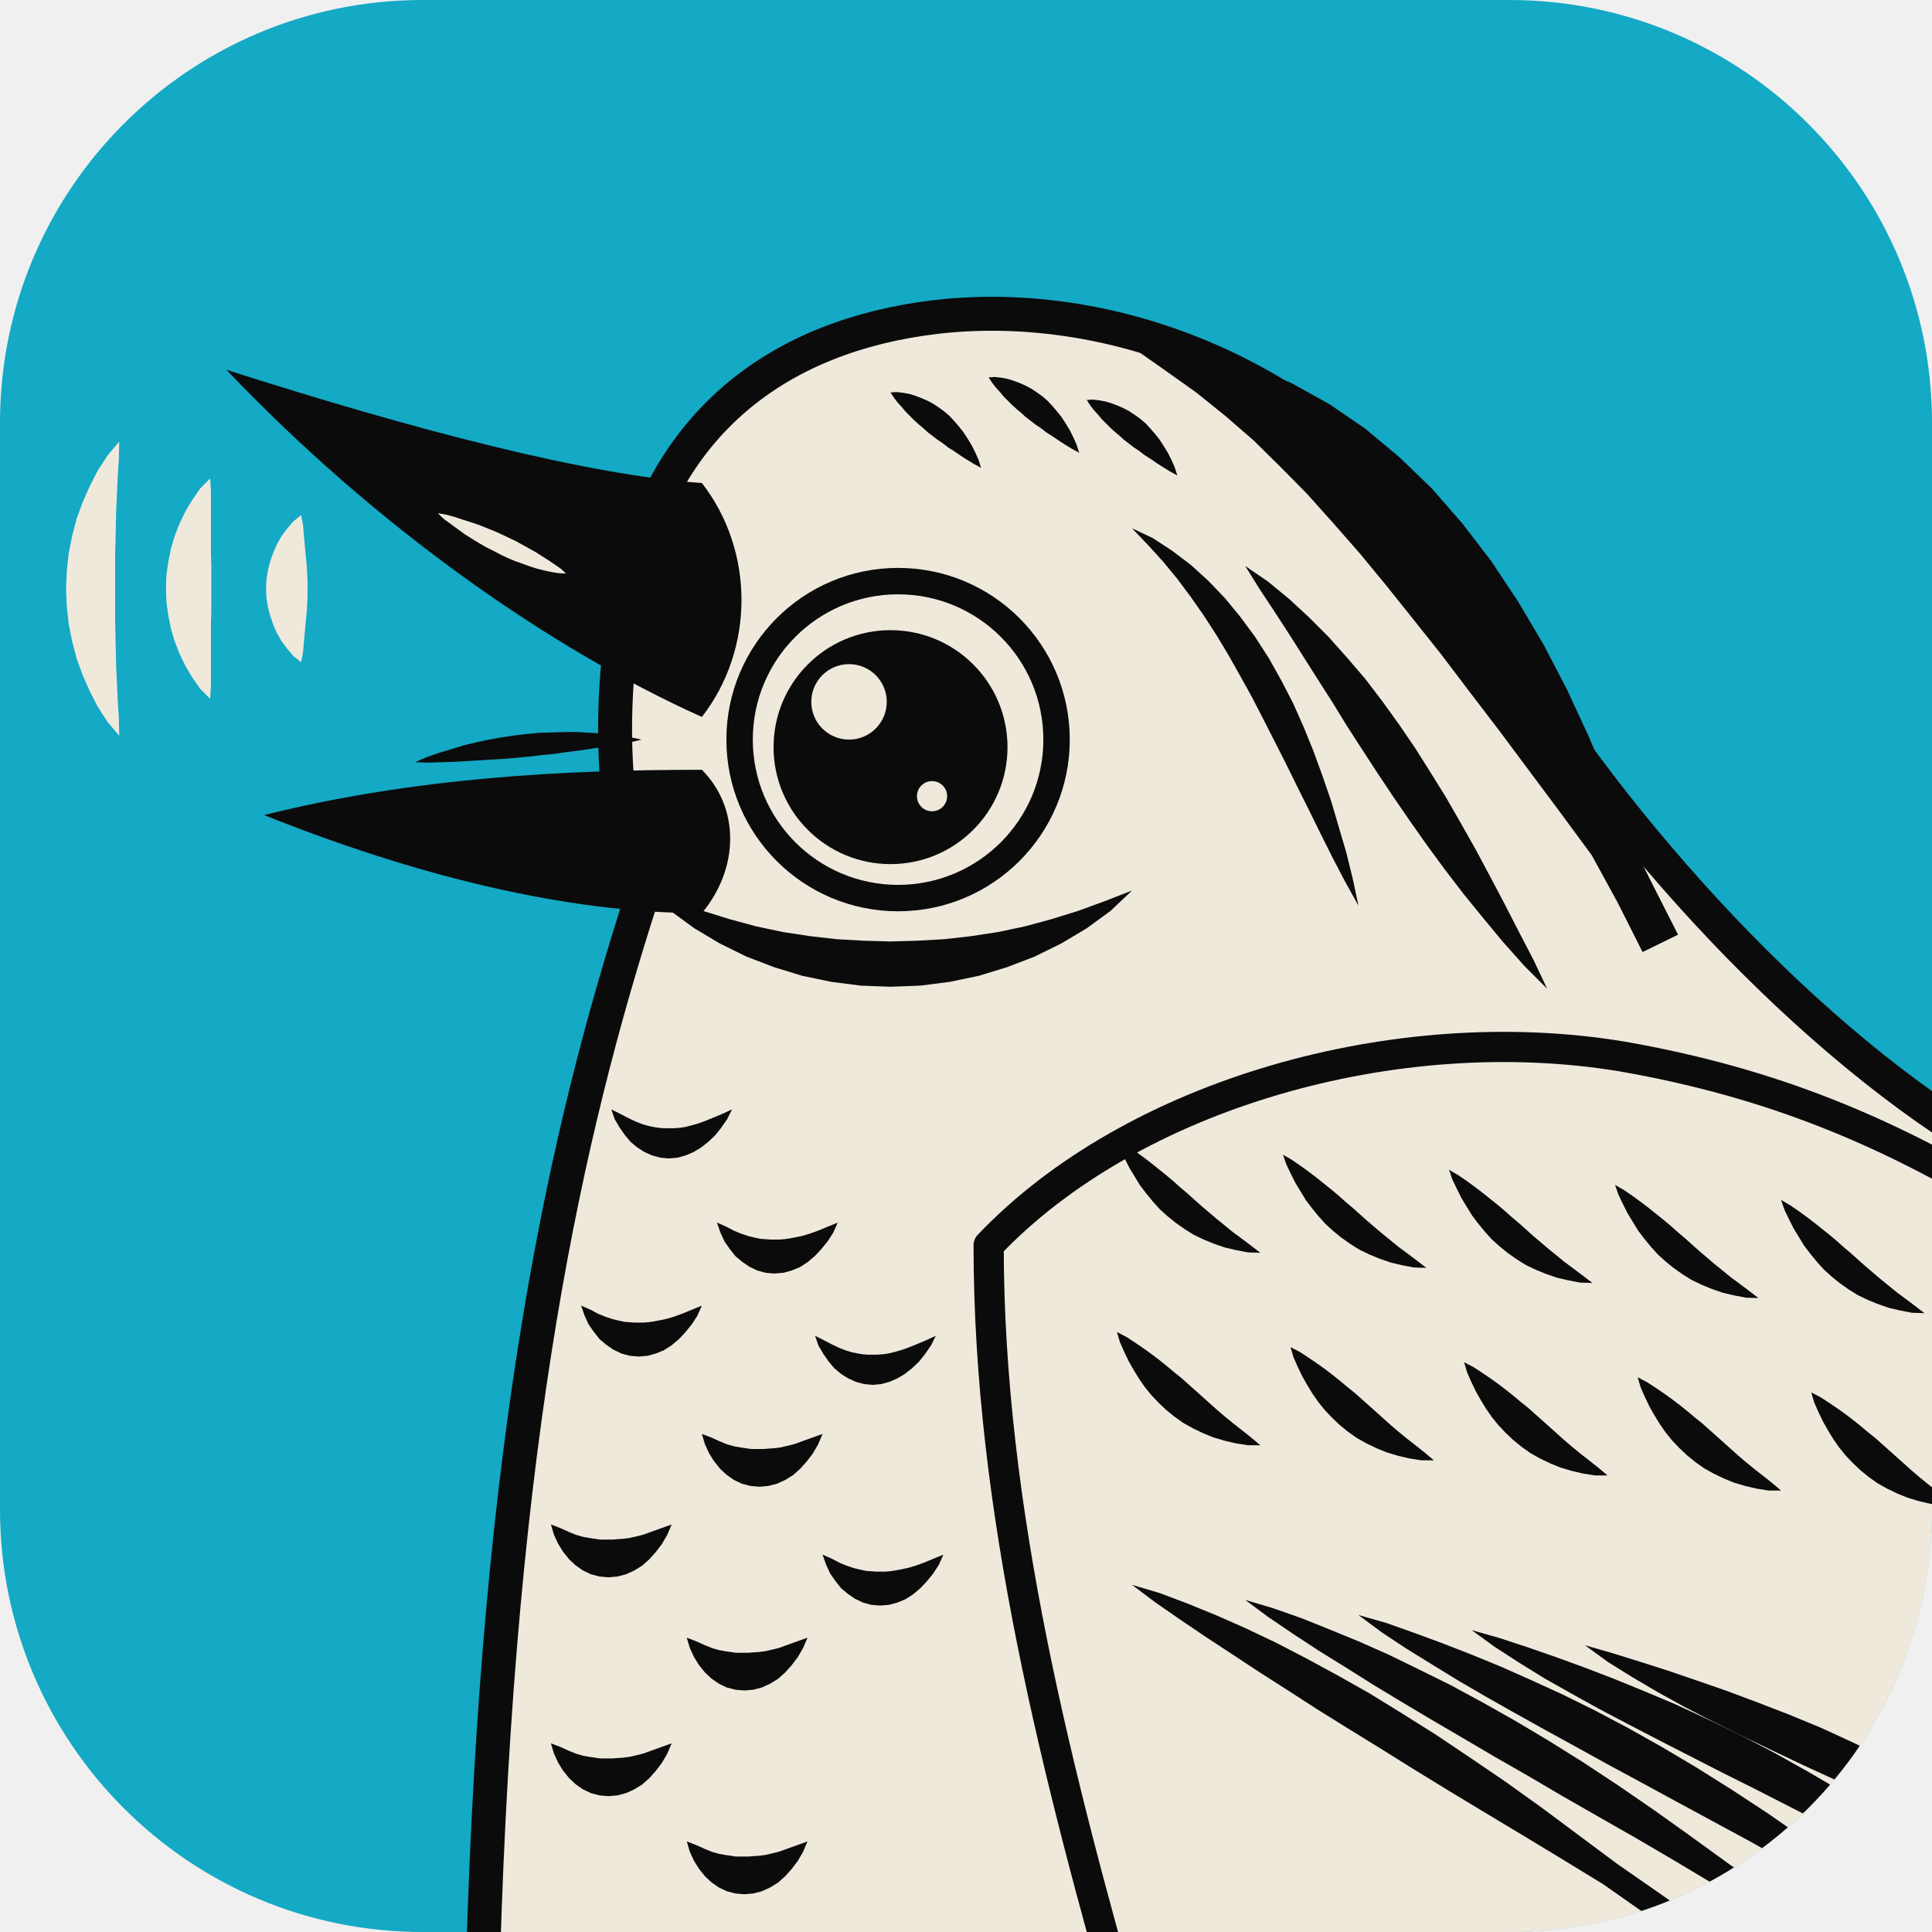
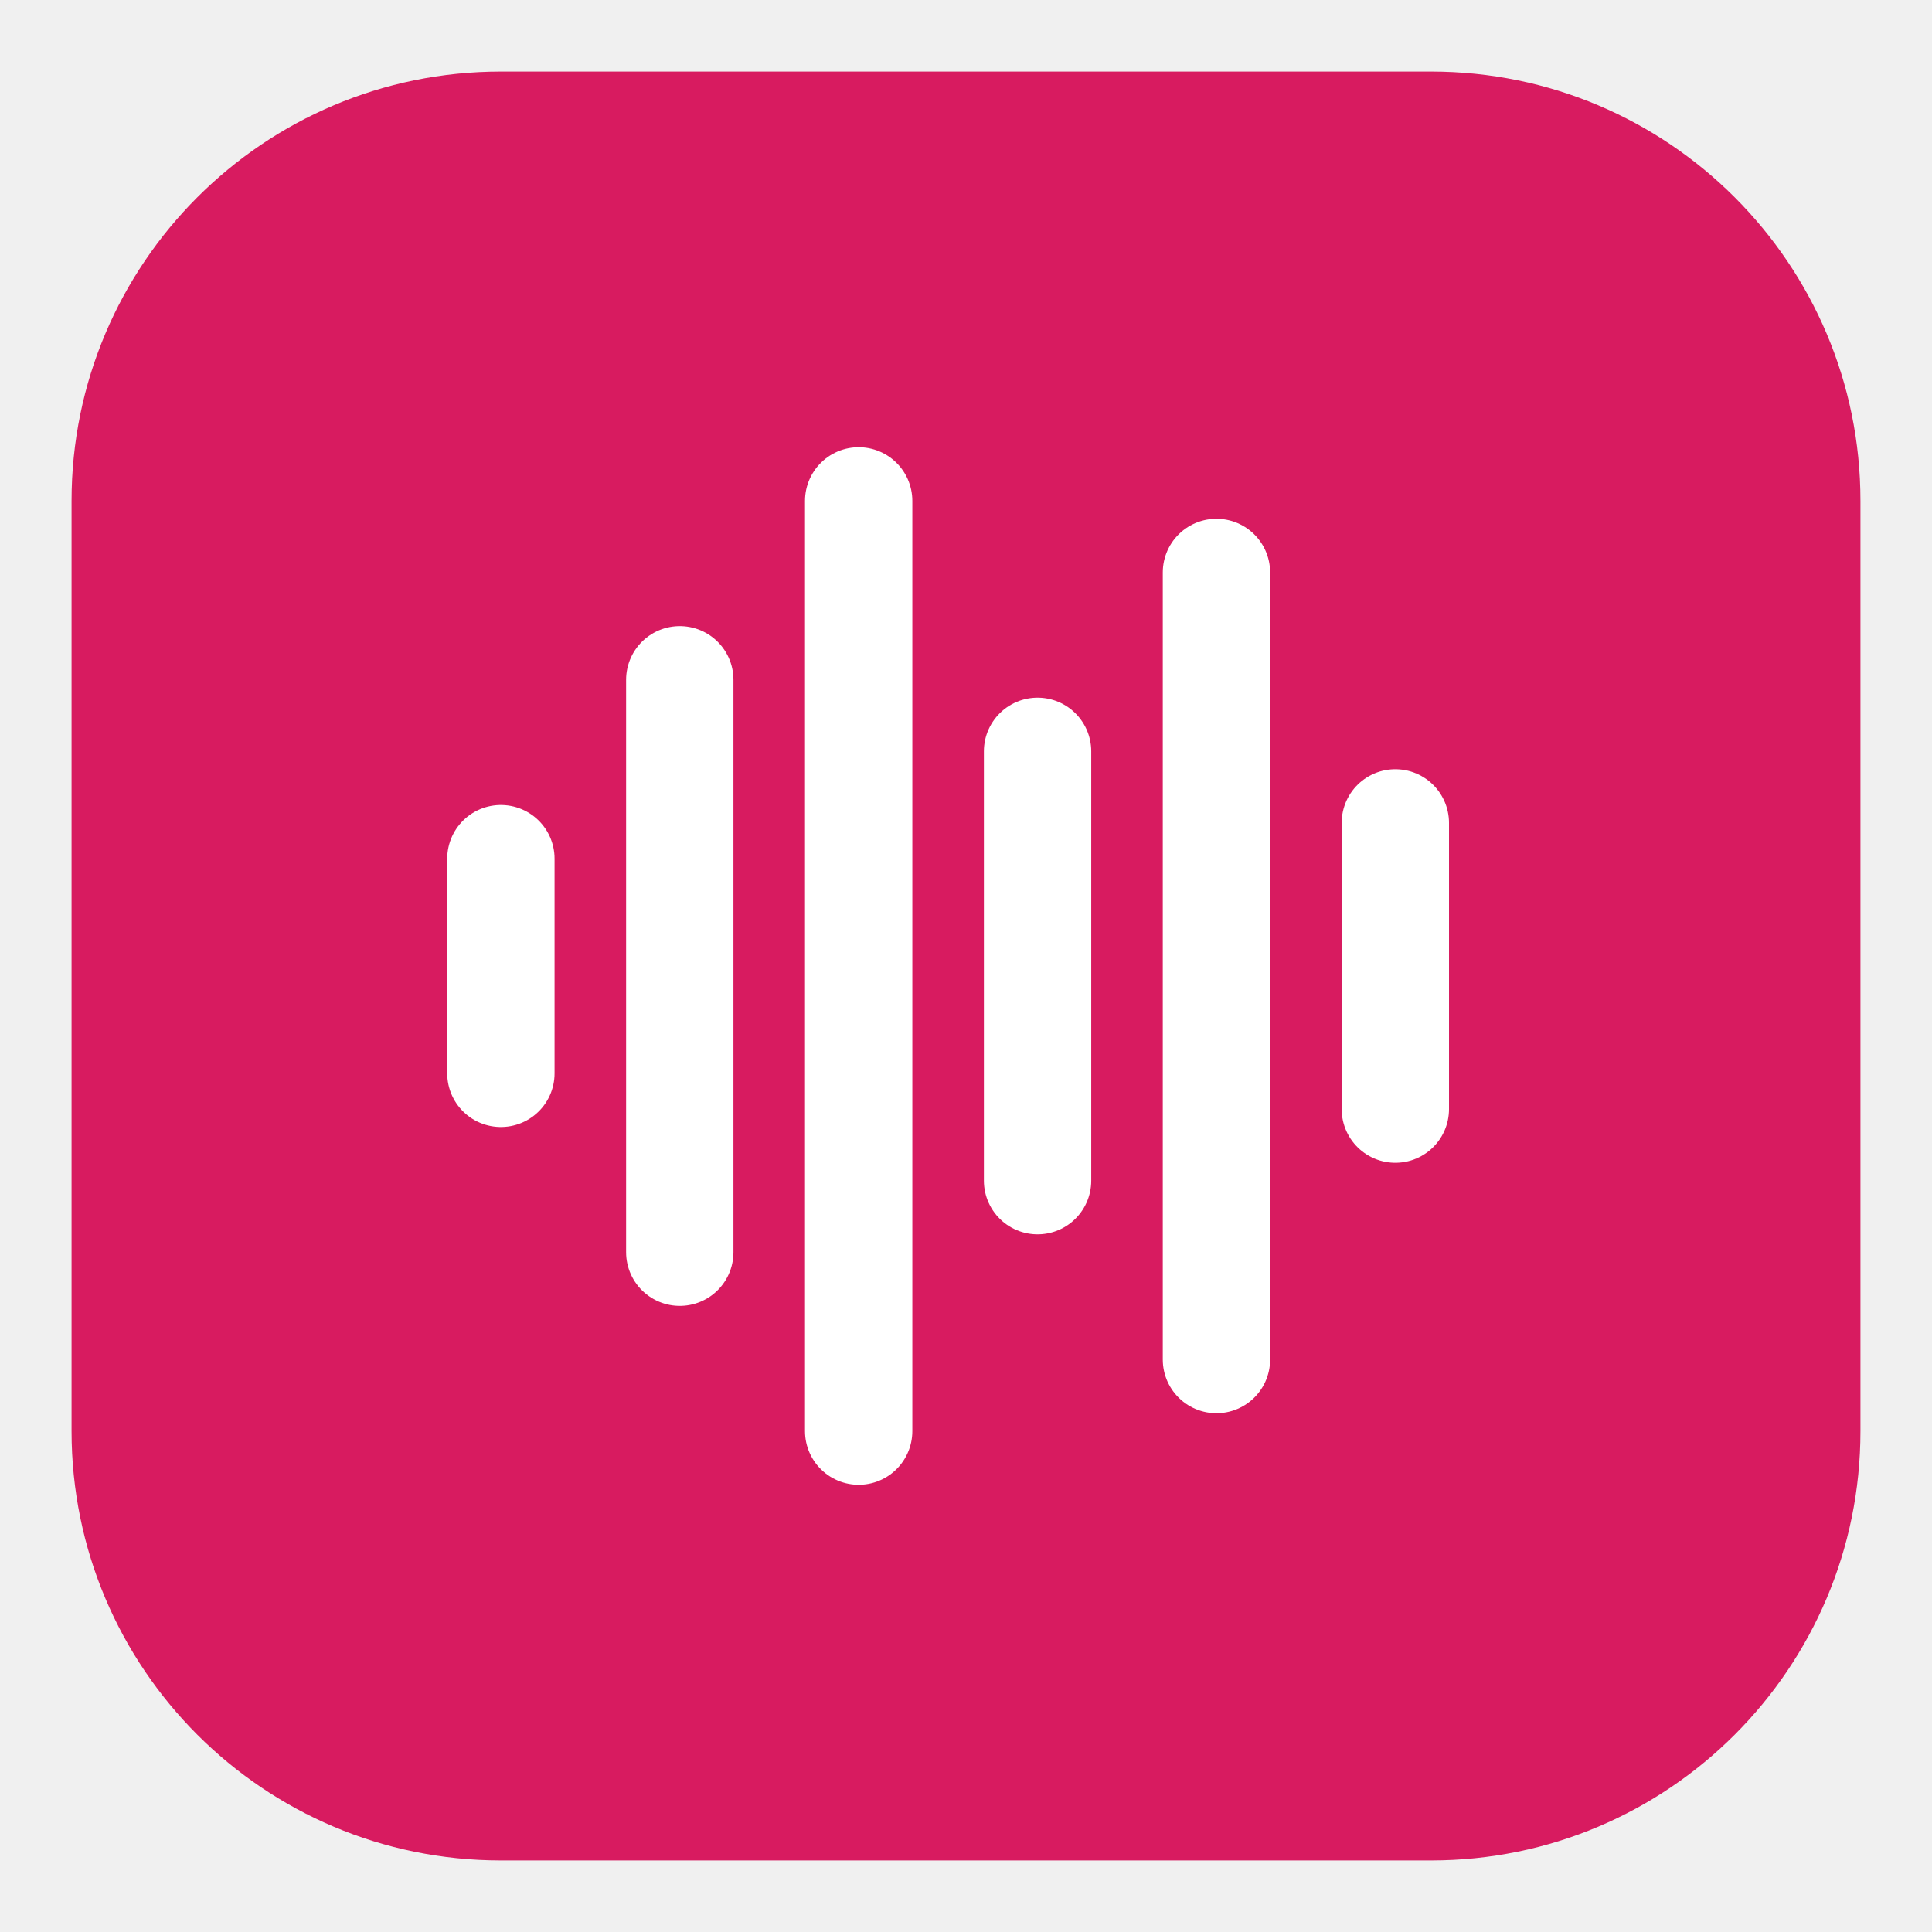
- <svg xmlns="http://www.w3.org/2000/svg" viewBox="0 0 512 512">
-   <defs>
-     <clipPath id="t">
-       <rect width="512" height="512" rx="112" />
-     </clipPath>
-   </defs>
-   <g clip-path="url(#t)">
-     <rect width="512" height="512" fill="#14a9c4" />
-     <path fill="#efe9dc" d="M79.8 175.5L80.3 172.9L80.5 170.6L80.7 168.3L80.9 166.1L81.1 164.0L81.3 162.0L81.4 160.0L81.5 158.0L81.5 156.0L81.5 154.0L81.4 152.0L81.3 150.0L81.1 148.0L80.9 145.9L80.7 143.7L80.5 141.4L80.3 139.1L79.8 136.5L79.8 136.5L77.7 138.2L76.1 140.1L74.6 142.1L73.4 144.2L72.4 146.5L71.6 148.8L71.0 151.2L70.6 153.6L70.5 156.0L70.6 158.4L71.0 160.8L71.6 163.2L72.4 165.5L73.4 167.8L74.6 169.9L76.1 171.9L77.7 173.8L79.8 175.5Z" />
-     <path fill="#efe9dc" d="M55.7 185.2L55.9 181.6L55.9 178.1L55.9 174.8L55.9 171.6L55.9 168.4L55.9 165.2L56.0 162.1L56.0 159.1L56.0 156.0L56.0 152.9L56.0 149.9L55.9 146.8L55.9 143.6L55.9 140.4L55.9 137.2L55.9 133.9L55.9 130.4L55.7 126.8L55.7 126.8L53.1 129.4L51.0 132.4L49.2 135.4L47.6 138.7L46.3 142.0L45.3 145.4L44.6 148.9L44.1 152.4L44.0 156.0L44.1 159.6L44.6 163.1L45.3 166.6L46.3 170.0L47.6 173.3L49.2 176.6L51.0 179.6L53.1 182.6L55.7 185.2Z" />
-     <path fill="#efe9dc" d="M31.6 195.0L31.5 190.2L31.2 185.7L31.0 181.3L30.8 177.0L30.7 172.7L30.6 168.5L30.5 164.3L30.5 160.1L30.5 156.0L30.5 151.9L30.5 147.7L30.6 143.5L30.7 139.3L30.8 135.0L31.0 130.7L31.2 126.3L31.5 121.8L31.6 117.0L31.6 117.0L28.5 120.7L25.9 124.7L23.8 128.8L21.9 133.1L20.3 137.5L19.1 142.1L18.2 146.7L17.7 151.3L17.5 156.0L17.7 160.7L18.2 165.3L19.1 169.9L20.3 174.5L21.9 178.9L23.8 183.2L25.9 187.3L28.5 191.3L31.6 195.0Z" />
-     <path fill="#efe9dc" stroke="#0b0b0c" stroke-width="9" stroke-linejoin="round" d="M170 238C150 300 132 380 128 520L520 520 L520 300C470 268 420 210 392 160C360 104 300 78 248 84C206 89 178 112 168 150C162 176 160 210 170 238Z" />
-     <path fill="#efe9dc" stroke="#0b0b0c" stroke-width="8" stroke-linejoin="round" d="M262 330C300 290 370 270 430 280C470 287 500 300 530 318L530 540 L300 540C280 470 262 400 262 330Z" />
-     <path fill="#0b0b0c" d="M296.0 302.0L296.9 304.6L298.1 307.1L299.3 309.5L300.7 311.8L302.1 314.1L303.7 316.2L305.5 318.4L307.3 320.4L309.4 322.3L311.5 324.0L313.9 325.7L316.3 327.2L319.0 328.5L321.7 329.6L324.6 330.6L327.6 331.3L330.7 331.9L334.0 332.0L334.0 332.0L331.4 330.0L329.0 328.2L326.7 326.5L324.5 324.7L322.4 323.0L320.4 321.3L318.4 319.6L316.5 317.9L314.6 316.2L312.7 314.6L310.8 312.9L308.9 311.3L306.9 309.7L304.9 308.1L302.8 306.5L300.6 304.9L298.4 303.4L296.0 302.0Z" />
-     <path fill="#0b0b0c" d="M340.0 306.0L340.9 308.6L342.1 311.1L343.3 313.5L344.7 315.8L346.1 318.1L347.7 320.2L349.5 322.4L351.3 324.4L353.4 326.3L355.5 328.0L357.9 329.7L360.3 331.2L363.0 332.5L365.7 333.6L368.6 334.6L371.6 335.3L374.7 335.9L378.0 336.0L378.0 336.0L375.4 334.0L373.0 332.2L370.7 330.5L368.5 328.7L366.4 327.0L364.4 325.3L362.4 323.6L360.5 321.9L358.6 320.2L356.7 318.6L354.8 316.9L352.9 315.3L350.9 313.7L348.9 312.1L346.8 310.5L344.6 308.9L342.4 307.4L340.0 306.0Z" />
-     <path fill="#0b0b0c" d="M384.0 310.0L384.9 312.6L386.1 315.1L387.3 317.5L388.7 319.8L390.1 322.1L391.7 324.2L393.5 326.4L395.3 328.4L397.4 330.3L399.5 332.0L401.9 333.7L404.3 335.2L407.0 336.5L409.7 337.6L412.6 338.6L415.6 339.3L418.7 339.9L422.0 340.0L422.0 340.0L419.4 338.0L417.0 336.2L414.7 334.5L412.5 332.7L410.4 331.0L408.4 329.3L406.4 327.6L404.5 325.9L402.6 324.2L400.7 322.6L398.8 320.9L396.9 319.3L394.9 317.7L392.9 316.1L390.8 314.5L388.6 312.9L386.4 311.4L384.0 310.0Z" />
-     <path fill="#0b0b0c" d="M428.0 314.0L428.9 316.6L430.1 319.1L431.3 321.5L432.7 323.8L434.1 326.1L435.7 328.2L437.5 330.4L439.3 332.4L441.4 334.3L443.5 336.0L445.9 337.7L448.3 339.2L451.0 340.5L453.7 341.6L456.6 342.6L459.6 343.3L462.7 343.9L466.0 344.0L466.0 344.0L463.4 342.0L461.0 340.2L458.7 338.5L456.5 336.7L454.4 335.0L452.4 333.3L450.4 331.6L448.5 329.9L446.6 328.2L444.7 326.6L442.8 324.9L440.9 323.3L438.9 321.7L436.9 320.1L434.8 318.5L432.6 316.9L430.4 315.4L428.0 314.0Z" />
-     <path fill="#0b0b0c" d="M472.0 318.0L472.9 320.6L474.1 323.1L475.3 325.5L476.7 327.8L478.1 330.1L479.7 332.2L481.5 334.4L483.3 336.4L485.4 338.3L487.5 340.0L489.9 341.7L492.3 343.2L495.0 344.5L497.7 345.6L500.6 346.6L503.6 347.3L506.7 347.9L510.0 348.0L510.0 348.0L507.4 346.0L505.0 344.2L502.7 342.5L500.5 340.7L498.4 339.0L496.4 337.3L494.4 335.6L492.5 333.9L490.6 332.2L488.7 330.6L486.8 328.9L484.9 327.3L482.9 325.7L480.9 324.1L478.8 322.5L476.6 320.9L474.4 319.4L472.0 318.0Z" />
-     <path fill="#0b0b0c" d="M296.0 353.0L296.8 355.7L297.9 358.2L299.1 360.7L300.4 363.0L301.8 365.3L303.4 367.6L305.1 369.7L307.0 371.7L309.0 373.6L311.2 375.4L313.6 377.1L316.1 378.5L318.8 379.8L321.5 380.9L324.5 381.8L327.5 382.5L330.7 383.0L334.0 383.0L334.0 383.0L331.5 380.9L329.1 379.0L326.8 377.2L324.6 375.4L322.6 373.7L320.6 371.9L318.7 370.2L316.8 368.5L315.0 366.9L313.1 365.2L311.1 363.6L309.2 362.0L307.2 360.4L305.1 358.8L303.0 357.3L300.8 355.8L298.5 354.3L296.0 353.0Z" />
-     <path fill="#0b0b0c" d="M342.0 357.0L342.8 359.7L343.9 362.2L345.1 364.7L346.4 367.0L347.8 369.3L349.4 371.6L351.1 373.7L353.0 375.7L355.0 377.6L357.2 379.4L359.6 381.1L362.1 382.5L364.8 383.8L367.5 384.9L370.5 385.8L373.5 386.5L376.7 387.0L380.0 387.0L380.0 387.0L377.5 384.9L375.1 383.0L372.8 381.2L370.6 379.4L368.6 377.7L366.6 375.9L364.7 374.2L362.8 372.5L361.0 370.9L359.1 369.2L357.1 367.6L355.2 366.0L353.2 364.4L351.1 362.8L349.0 361.3L346.8 359.8L344.5 358.3L342.0 357.0Z" />
-     <path fill="#0b0b0c" d="M388.0 361.0L388.8 363.7L389.9 366.2L391.1 368.7L392.4 371.0L393.8 373.3L395.4 375.6L397.1 377.7L399.0 379.7L401.0 381.6L403.2 383.4L405.6 385.1L408.1 386.5L410.8 387.8L413.5 388.9L416.5 389.8L419.5 390.5L422.7 391.0L426.0 391.0L426.0 391.0L423.5 388.9L421.1 387.0L418.8 385.2L416.6 383.4L414.6 381.7L412.6 379.9L410.7 378.2L408.8 376.5L407.0 374.9L405.1 373.2L403.1 371.6L401.2 370.0L399.2 368.4L397.1 366.8L395.0 365.3L392.8 363.8L390.5 362.3L388.0 361.0Z" />
-     <path fill="#0b0b0c" d="M434.0 365.0L434.8 367.7L435.9 370.2L437.1 372.7L438.4 375.0L439.8 377.3L441.4 379.6L443.1 381.7L445.0 383.7L447.0 385.6L449.2 387.4L451.6 389.1L454.1 390.5L456.8 391.8L459.5 392.9L462.5 393.8L465.5 394.5L468.7 395.0L472.0 395.0L472.0 395.0L469.5 392.9L467.1 391.0L464.8 389.2L462.6 387.4L460.6 385.7L458.6 383.9L456.7 382.2L454.8 380.5L453.0 378.9L451.1 377.2L449.1 375.6L447.2 374.0L445.2 372.4L443.1 370.8L441.0 369.3L438.8 367.8L436.5 366.3L434.0 365.0Z" />
-     <path fill="#0b0b0c" d="M480.0 369.0L480.8 371.7L481.9 374.2L483.1 376.7L484.4 379.0L485.8 381.3L487.4 383.6L489.1 385.7L491.0 387.7L493.0 389.6L495.2 391.4L497.6 393.1L500.1 394.5L502.8 395.8L505.5 396.9L508.5 397.8L511.5 398.5L514.7 399.0L518.0 399.0L518.0 399.0L515.5 396.9L513.1 395.0L510.8 393.2L508.6 391.4L506.6 389.7L504.6 387.9L502.7 386.2L500.8 384.5L499.0 382.9L497.1 381.2L495.1 379.6L493.2 378.0L491.2 376.4L489.1 374.8L487.0 373.3L484.8 371.8L482.5 370.3L480.0 369.0Z" />
-     <path fill="#0b0b0c" d="M300.0 420.0L306.1 424.6L312.6 429.1L319.4 433.7L326.4 438.3L333.7 443.1L341.2 447.9L349.1 453.0L357.3 458.1L365.9 463.4L374.7 468.9L384.0 474.6L393.6 480.4L403.6 486.4L414.0 492.7L424.8 499.3L435.5 506.8L446.6 514.5L458.1 522.7L461.9 517.3L450.4 509.2L439.3 501.4L428.5 493.9L418.3 486.3L408.5 479.0L399.0 472.2L389.6 465.8L380.5 459.7L371.6 454.1L363.0 448.8L354.5 444.0L346.2 439.5L338.1 435.3L330.1 431.5L322.4 428.1L314.8 425.0L307.4 422.2L300.0 420.0Z" />
-     <path fill="#0b0b0c" d="M330.0 424.0L336.2 428.6L342.7 433.0L349.4 437.4L356.5 441.8L363.8 446.4L371.4 451.0L379.3 455.7L387.5 460.5L396.0 465.5L404.9 470.6L414.1 476.0L423.7 481.5L433.7 487.2L444.1 493.3L454.8 499.7L465.5 506.9L476.6 514.6L488.1 522.7L491.9 517.3L480.4 509.2L469.3 501.5L458.5 494.2L448.3 486.8L438.5 479.8L428.9 473.2L419.5 467.0L410.4 461.3L401.5 456.0L392.8 451.1L384.3 446.5L376.0 442.4L368.0 438.5L360.1 435.0L352.3 431.8L344.8 428.8L337.4 426.2L330.0 424.0Z" />
-     <path fill="#0b0b0c" d="M360.0 428.0L366.2 432.6L372.7 436.9L379.5 441.1L386.5 445.4L393.9 449.7L401.5 454.0L409.4 458.4L417.6 462.9L426.1 467.6L435.0 472.4L444.2 477.4L453.8 482.6L463.8 488.0L474.1 493.8L484.8 500.0L495.6 507.1L506.6 514.6L518.1 522.7L521.9 517.3L510.4 509.2L499.2 501.6L488.4 494.4L478.2 487.3L468.4 480.5L458.8 474.2L449.4 468.3L440.3 462.9L431.4 457.9L422.7 453.3L414.2 449.1L405.9 445.3L397.8 441.7L390.0 438.5L382.3 435.5L374.7 432.7L367.4 430.1L360.0 428.0Z" />
-     <path fill="#0b0b0c" d="M390.0 432.0L396.2 436.5L402.7 440.7L409.5 444.9L416.6 448.9L424.0 453.0L431.6 457.0L439.5 461.1L447.7 465.3L456.3 469.7L465.1 474.1L474.3 478.8L483.9 483.7L493.8 488.8L504.2 494.3L514.9 500.3L525.6 507.2L536.6 514.7L548.1 522.7L551.9 517.3L540.4 509.2L529.2 501.7L518.4 494.7L508.2 487.7L498.3 481.2L488.7 475.1L479.3 469.6L470.2 464.5L461.2 459.8L452.5 455.6L444.1 451.7L435.8 448.2L427.7 444.9L419.9 441.9L412.2 439.1L404.7 436.5L397.4 434.1L390.0 432.0Z" />
-     <path fill="#0b0b0c" d="M420.0 436.0L426.2 440.5L432.8 444.6L439.6 448.6L446.7 452.5L454.1 456.3L461.8 460.1L469.7 463.9L477.9 467.8L486.4 471.7L495.3 475.9L504.5 480.2L514.0 484.8L523.9 489.6L534.2 494.9L544.9 500.6L555.6 507.4L566.7 514.7L578.1 522.7L581.9 517.3L570.4 509.3L559.2 501.8L548.4 495.0L538.1 488.2L528.2 481.9L518.6 476.1L509.2 470.9L500.0 466.1L491.1 461.8L482.4 457.8L473.9 454.3L465.6 451.1L457.6 448.1L449.8 445.4L442.2 442.8L434.7 440.4L427.3 438.1L420.0 436.0Z" />
-     <path fill="#0b0b0c" d="M300.0 92.0L308.7 98.1L317.0 104.0L324.7 110.2L332.2 116.7L339.3 123.7L346.4 130.9L353.3 138.6L360.4 146.7L367.4 155.2L374.6 164.2L382.0 173.5L389.5 183.4L397.3 193.6L405.2 204.2L413.4 215.2L421.8 226.6L428.7 239.2L435.3 252.3L444.7 247.7L438.0 234.5L431.5 221.5L426.4 208.0L421.0 195.1L415.2 182.6L409.0 170.7L402.3 159.4L395.2 148.7L387.6 138.8L379.5 129.5L370.9 121.2L361.8 113.6L352.3 107.1L342.4 101.6L332.1 97.2L321.6 94.0L310.9 92.1L300.0 92.0Z" />
-     <path fill="#0b0b0c" d="M330.0 150.0L333.8 156.1L337.7 162.0L341.6 168.0L345.4 174.0L349.2 180.0L353.1 186.1L356.9 192.3L360.9 198.5L365.0 204.8L369.2 211.1L373.6 217.5L378.1 223.9L382.8 230.3L387.7 236.7L392.9 243.1L398.2 249.5L403.9 255.9L410.0 262.0L410.0 262.0L406.3 254.2L402.4 246.7L398.6 239.3L394.8 232.1L391.0 225.0L387.1 218.1L383.2 211.3L379.1 204.7L375.0 198.2L370.7 191.9L366.3 185.8L361.8 179.9L357.0 174.3L352.1 168.8L346.9 163.6L341.6 158.7L336.0 154.1L330.0 150.0Z" />
-     <path fill="#0b0b0c" d="M300.0 140.0L304.2 144.4L308.2 148.8L312.0 153.4L315.5 158.1L319.0 163.1L322.3 168.2L325.5 173.5L328.6 179.0L331.7 184.6L334.7 190.4L337.7 196.3L340.8 202.4L343.8 208.5L346.9 214.7L350.0 221.0L353.2 227.4L356.5 233.7L360.0 240.0L360.0 240.0L358.5 232.9L356.8 226.0L354.8 219.2L352.8 212.4L350.5 205.7L348.1 199.1L345.5 192.7L342.7 186.4L339.6 180.4L336.3 174.5L332.7 168.9L328.8 163.6L324.7 158.6L320.3 154.0L315.7 149.8L310.7 146.0L305.5 142.6L300.0 140.0Z" />
-     <path fill="#0b0b0c" d="M236.0 104.0L236.9 105.4L237.9 106.7L239.0 107.9L240.0 109.1L241.1 110.2L242.2 111.3L243.4 112.4L244.6 113.4L245.8 114.5L247.1 115.5L248.4 116.5L249.9 117.5L251.3 118.6L252.9 119.6L254.5 120.7L256.2 121.8L258.0 122.9L260.0 124.0L260.0 124.0L259.3 121.8L258.4 119.8L257.5 118.0L256.4 116.2L255.3 114.5L254.1 113.0L252.9 111.6L251.6 110.2L250.2 109.0L248.8 108.0L247.3 107.0L245.8 106.2L244.2 105.5L242.6 104.9L241.0 104.4L239.4 104.1L237.7 103.9L236.0 104.0Z" />
-     <path fill="#0b0b0c" d="M262.0 100.0L262.9 101.4L263.9 102.7L265.0 103.9L266.0 105.1L267.1 106.2L268.2 107.3L269.4 108.4L270.6 109.4L271.8 110.5L273.1 111.5L274.4 112.5L275.9 113.5L277.3 114.6L278.9 115.6L280.5 116.7L282.2 117.8L284.0 118.9L286.0 120.0L286.0 120.0L285.3 117.8L284.4 115.8L283.5 114.0L282.4 112.2L281.3 110.5L280.1 109.0L278.9 107.6L277.6 106.2L276.2 105.0L274.8 104.0L273.3 103.0L271.8 102.2L270.2 101.5L268.6 100.9L267.0 100.4L265.4 100.1L263.7 99.9L262.0 100.0Z" />
-     <path fill="#0b0b0c" d="M288.0 106.0L288.9 107.4L289.9 108.7L291.0 109.9L292.0 111.1L293.1 112.2L294.2 113.3L295.4 114.4L296.6 115.4L297.8 116.5L299.1 117.5L300.4 118.5L301.9 119.5L303.3 120.6L304.9 121.6L306.5 122.7L308.2 123.8L310.0 124.9L312.0 126.0L312.0 126.0L311.3 123.8L310.4 121.8L309.5 120.0L308.4 118.2L307.3 116.5L306.1 115.0L304.9 113.6L303.6 112.2L302.2 111.0L300.8 110.0L299.3 109.0L297.8 108.2L296.2 107.5L294.6 106.9L293.0 106.4L291.4 106.1L289.7 105.9L288.0 106.0Z" />
-     <path fill="#0b0b0c" d="M162.0 294.0L162.9 296.6L164.2 298.8L165.6 300.8L167.1 302.6L168.9 304.1L170.8 305.3L172.8 306.2L175.0 306.8L177.3 307.0L179.5 306.8L181.7 306.2L183.8 305.3L185.8 304.1L187.7 302.6L189.5 300.9L191.1 298.9L192.7 296.6L194.0 294.0L194.0 294.0L191.4 295.2L189.0 296.2L186.8 297.1L184.8 297.8L183.0 298.3L181.4 298.7L179.9 298.9L178.5 299.0L177.2 299.0L176.0 299.0L174.7 298.9L173.4 298.7L171.9 298.4L170.2 297.9L168.4 297.2L166.5 296.3L164.4 295.2L162.0 294.0Z" />
-     <path fill="#0b0b0c" d="M190.0 324.0L190.9 326.6L192.0 329.0L193.4 331.0L194.9 332.9L196.7 334.4L198.6 335.7L200.7 336.7L202.9 337.3L205.2 337.5L207.6 337.3L209.8 336.7L212.0 335.8L214.0 334.5L215.9 332.9L217.6 331.1L219.3 329.0L220.8 326.7L222.0 324.0L222.0 324.0L219.3 325.1L216.9 326.1L214.7 326.9L212.7 327.5L210.8 327.9L209.2 328.2L207.8 328.4L206.5 328.5L205.3 328.5L204.1 328.5L202.9 328.4L201.5 328.3L200.1 328.0L198.4 327.6L196.6 327.0L194.6 326.2L192.5 325.1L190.0 324.0Z" />
-     <path fill="#0b0b0c" d="M154.0 346.0L154.9 348.6L156.0 351.0L157.4 353.0L158.9 354.9L160.7 356.4L162.6 357.7L164.7 358.7L166.9 359.3L169.3 359.5L171.6 359.3L173.8 358.7L176.0 357.8L178.0 356.5L179.9 354.9L181.6 353.1L183.3 351.0L184.8 348.7L186.0 346.0L186.0 346.0L183.3 347.1L180.9 348.1L178.7 348.9L176.7 349.5L174.8 349.9L173.2 350.2L171.8 350.4L170.5 350.5L169.2 350.5L168.1 350.5L166.9 350.4L165.5 350.3L164.1 350.0L162.4 349.6L160.6 349.0L158.6 348.2L156.5 347.1L154.0 346.0Z" />
-     <path fill="#0b0b0c" d="M186.0 380.0L186.8 382.7L187.9 385.1L189.2 387.2L190.8 389.2L192.5 390.8L194.5 392.2L196.6 393.2L198.9 393.8L201.3 394.0L203.6 393.8L205.9 393.2L208.1 392.2L210.2 390.9L212.1 389.2L213.8 387.3L215.4 385.2L216.8 382.8L218.0 380.0L218.0 380.0L215.2 381.0L212.7 381.9L210.5 382.7L208.5 383.2L206.7 383.6L205.1 383.8L203.6 383.9L202.4 384.0L201.2 384.0L200.1 384.0L199.0 384.0L197.7 383.8L196.3 383.6L194.6 383.3L192.8 382.8L190.8 382.0L188.6 381.0L186.0 380.0Z" />
-     <path fill="#0b0b0c" d="M146.0 404.0L146.8 406.7L147.9 409.1L149.2 411.2L150.8 413.2L152.5 414.8L154.5 416.2L156.6 417.2L158.9 417.8L161.3 418.0L163.6 417.8L165.9 417.2L168.1 416.2L170.2 414.9L172.1 413.2L173.8 411.3L175.4 409.2L176.8 406.8L178.0 404.0L178.0 404.0L175.2 405.0L172.7 405.9L170.5 406.7L168.5 407.2L166.7 407.6L165.1 407.8L163.6 407.9L162.4 408.0L161.2 408.0L160.1 408.0L159.0 408.0L157.7 407.8L156.3 407.6L154.6 407.3L152.8 406.8L150.8 406.0L148.6 405.0L146.0 404.0Z" />
-     <path fill="#0b0b0c" d="M182.0 434.0L182.8 436.7L183.9 439.1L185.2 441.2L186.8 443.2L188.5 444.8L190.5 446.2L192.6 447.2L194.9 447.8L197.3 448.0L199.6 447.8L201.9 447.2L204.1 446.2L206.2 444.9L208.1 443.2L209.8 441.3L211.4 439.2L212.8 436.8L214.0 434.0L214.0 434.0L211.2 435.0L208.7 435.9L206.5 436.7L204.5 437.2L202.7 437.6L201.1 437.8L199.6 437.9L198.4 438.0L197.2 438.0L196.1 438.0L195.0 438.0L193.7 437.8L192.3 437.6L190.6 437.3L188.8 436.8L186.8 436.0L184.6 435.0L182.0 434.0Z" />
-     <path fill="#0b0b0c" d="M216.0 354.0L216.9 356.6L218.2 358.8L219.6 360.8L221.1 362.6L222.9 364.1L224.8 365.3L226.8 366.2L229.0 366.8L231.3 367.0L233.5 366.8L235.7 366.2L237.8 365.3L239.8 364.1L241.7 362.6L243.5 360.9L245.1 358.9L246.7 356.6L248.0 354.0L248.0 354.0L245.4 355.2L243.0 356.2L240.8 357.1L238.8 357.8L237.0 358.3L235.4 358.7L233.9 358.9L232.5 359.0L231.2 359.0L230.0 359.0L228.7 358.9L227.4 358.7L225.9 358.4L224.2 357.9L222.4 357.2L220.5 356.3L218.4 355.2L216.0 354.0Z" />
-     <path fill="#0b0b0c" d="M218.0 412.0L218.9 414.6L220.0 417.0L221.4 419.0L222.9 420.9L224.7 422.4L226.6 423.7L228.7 424.7L230.9 425.3L233.2 425.5L235.6 425.3L237.8 424.7L240.0 423.8L242.0 422.5L243.9 420.9L245.6 419.1L247.3 417.0L248.8 414.7L250.0 412.0L250.0 412.0L247.3 413.1L244.9 414.1L242.7 414.9L240.7 415.5L238.8 415.9L237.2 416.2L235.8 416.4L234.5 416.5L233.2 416.5L232.1 416.5L230.9 416.4L229.5 416.3L228.1 416.0L226.4 415.6L224.6 415.0L222.6 414.2L220.5 413.1L218.0 412.0Z" />
-     <path fill="#0b0b0c" d="M146.0 462.0L146.8 464.7L147.9 467.1L149.2 469.2L150.8 471.2L152.5 472.8L154.5 474.2L156.6 475.2L158.9 475.8L161.2 476.0L163.6 475.8L165.9 475.2L168.1 474.2L170.2 472.9L172.1 471.2L173.8 469.3L175.4 467.2L176.8 464.8L178.0 462.0L178.0 462.0L175.2 463.0L172.7 463.9L170.5 464.7L168.5 465.2L166.7 465.6L165.1 465.8L163.6 465.9L162.4 466.0L161.2 466.0L160.1 466.0L159.0 466.0L157.7 465.8L156.3 465.6L154.6 465.3L152.8 464.8L150.8 464.0L148.6 463.0L146.0 462.0Z" />
-     <path fill="#0b0b0c" d="M182.0 488.0L182.8 490.7L183.9 493.1L185.2 495.2L186.8 497.2L188.5 498.8L190.5 500.2L192.6 501.2L194.9 501.8L197.3 502.0L199.6 501.8L201.9 501.2L204.1 500.2L206.2 498.9L208.1 497.2L209.8 495.3L211.4 493.2L212.8 490.8L214.0 488.0L214.0 488.0L211.2 489.0L208.7 489.9L206.5 490.7L204.5 491.2L202.7 491.6L201.1 491.8L199.6 491.9L198.4 492.0L197.2 492.0L196.1 492.0L195.0 492.0L193.7 491.8L192.3 491.6L190.6 491.3L188.8 490.8L186.8 490.0L184.6 489.0L182.0 488.0Z" />
-     <path fill="#0b0b0c" d="M172.0 236.0L177.7 241.4L184.0 246.0L190.7 250.0L197.8 253.5L205.1 256.3L212.6 258.6L220.3 260.2L228.1 261.2L236.0 261.5L243.9 261.2L251.7 260.2L259.4 258.6L266.9 256.3L274.2 253.5L281.3 250.0L288.0 246.0L294.3 241.4L300.0 236.0L300.0 236.0L292.8 238.8L285.7 241.4L278.6 243.6L271.6 245.5L264.5 247.0L257.3 248.1L250.2 248.9L243.1 249.3L236.0 249.5L228.9 249.3L221.8 248.9L214.7 248.1L207.5 247.0L200.4 245.5L193.4 243.6L186.3 241.4L179.2 238.8L172.0 236.0Z" />
-     <path fill="#0b0b0c" d="M186 128 C156 126 110 114 60 98 C100 140 146 172 186 190 C200 172 200 146 186 128 Z" />
-     <path fill="#0b0b0c" d="M186 204 C150 204 110 206 70 216 C110 232 150 242 186 242 C196 230 196 214 186 204 Z" />
-     <path fill="#efe9dc" d="M150.0 152.0L148.6 150.7L147.0 149.6L145.4 148.5L143.8 147.5L142.1 146.4L140.3 145.4L138.5 144.4L136.7 143.4L134.8 142.5L132.9 141.6L130.9 140.7L128.9 139.9L126.9 139.1L124.8 138.4L122.6 137.7L120.5 137.0L118.3 136.4L116.0 136.0L116.0 136.0L117.7 137.6L119.5 138.9L121.4 140.3L123.2 141.6L125.1 142.8L126.9 143.9L128.8 145.0L130.8 146.0L132.7 147.0L134.6 147.9L136.5 148.7L138.5 149.4L140.4 150.1L142.3 150.7L144.3 151.2L146.2 151.6L148.1 151.9L150.0 152.0Z" />
-     <path fill="#0b0b0c" d="M170.0 196.0L166.7 195.3L163.3 194.8L159.9 194.4L156.6 194.2L153.2 194.0L149.8 194.0L146.4 194.1L143.1 194.2L139.7 194.5L136.3 194.9L133.0 195.4L129.6 196.0L126.3 196.7L123.0 197.5L119.7 198.5L116.4 199.5L113.2 200.6L110.0 202.0L110.0 202.0L113.5 202.1L116.9 202.0L120.3 201.9L123.7 201.7L127.0 201.5L130.4 201.3L133.7 201.1L137.0 200.8L140.3 200.5L143.6 200.1L146.9 199.8L150.2 199.3L153.5 198.9L156.8 198.4L160.1 197.9L163.4 197.3L166.7 196.8L170.0 196.0Z" />
-     <circle cx="238" cy="196" r="42" fill="#efe9dc" stroke="#0b0b0c" stroke-width="7" />
-     <circle cx="236" cy="198" r="31" fill="#0b0b0c" />
-     <circle cx="225" cy="186" r="10" fill="#efe9dc" />
-     <circle cx="247" cy="211" r="4" fill="#efe9dc" />
-   </g>
+ <svg xmlns="http://www.w3.org/2000/svg" viewBox="0 0 108 108" width="108" height="108">
+   <rect x="4" y="4" width="100" height="100" rx="24" fill="#D81B60" />
+   <path d="M28,48 V60 M38,38 V70 M48,28 V80 M58,42 V66 M68,32 V76 M78,46 V62" fill="none" stroke="#FFFFFF" stroke-width="6" stroke-linecap="round" stroke-linejoin="round" />
</svg>
